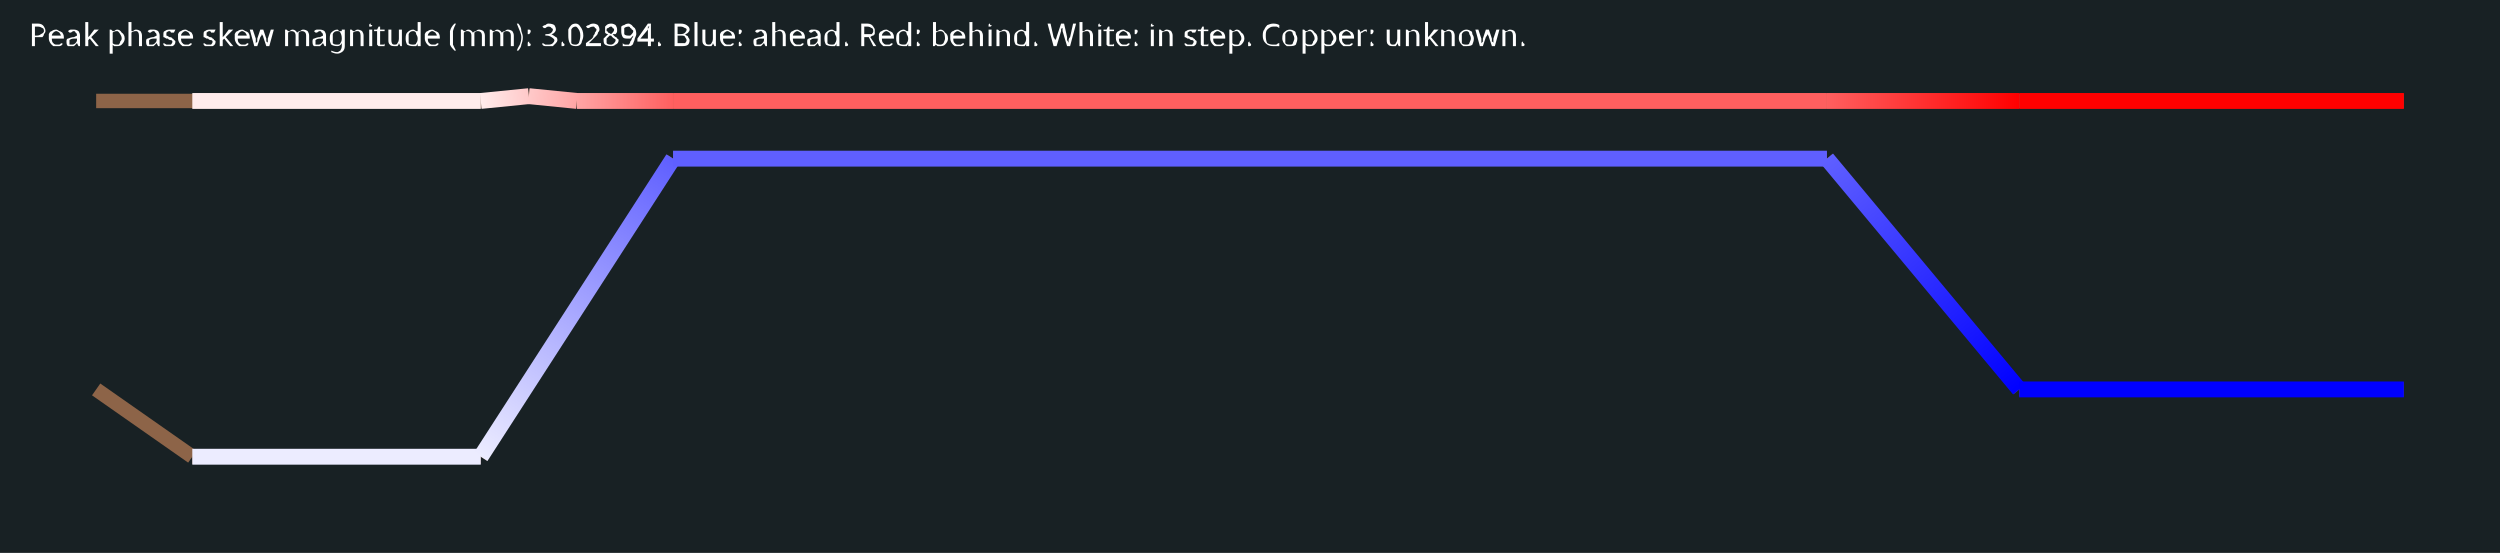
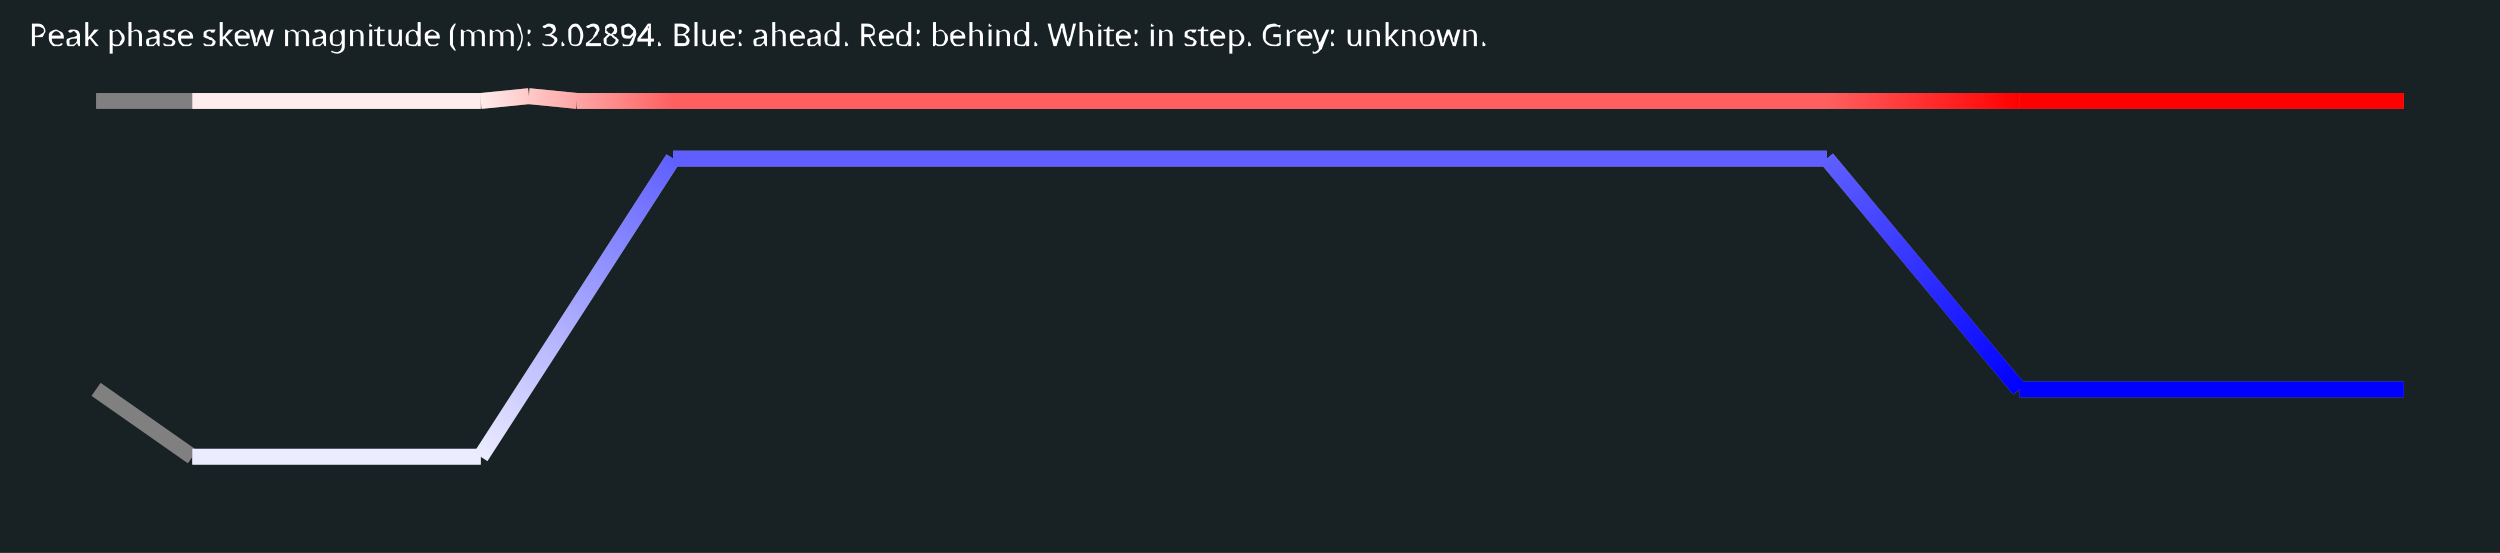
<svg xmlns="http://www.w3.org/2000/svg" width="1040" height="230" viewBox="-13 -2.55 26 5.75">
  <rect x="-13" y="-2.55" width="26" height="5.75" fill="#182124" />
  <g transform="scale(1 -1)">
    <line x1="-12" y1="1.5" x2="-8" y2="1.5" stroke="#8d6448" stroke-width="0.15" />
    <line x1="-8" y1="1.5" x2="-7.5" y2="1.55" stroke="#8d6448" stroke-width="0.15" />
    <line x1="-7.5" y1="1.55" x2="-7" y2="1.5" stroke="#8d6448" stroke-width="0.15" />
    <line x1="-7" y1="1.5" x2="12" y2="1.5" stroke="#8d6448" stroke-width="0.15" />
    <line x1="-12" y1="-1.5" x2="-11" y2="-2.2" stroke="#8d6448" stroke-width="0.15" />
    <line x1="-11" y1="-2.2" x2="-8" y2="-2.2" stroke="#8d6448" stroke-width="0.15" />
    <line x1="-8" y1="-2.2" x2="-6" y2="0.9" stroke="#8d6448" stroke-width="0.15" />
    <line x1="-6" y1="0.9" x2="6" y2="0.9" stroke="#8d6448" stroke-width="0.15" />
    <line x1="6" y1="0.9" x2="8" y2="-1.5" stroke="#8d6448" stroke-width="0.15" />
    <line x1="8" y1="-1.5" x2="12" y2="-1.5" stroke="#8d6448" stroke-width="0.15" />
+     <line x1="-12" y1="1.5" x2="-8" y2="1.5" stroke="rgb(128,128,128)" stroke-width="0.165" />
+     <line x1="-8" y1="1.5" x2="-7.5" y2="1.55" stroke="rgb(128,128,128)" stroke-width="0.165" />
+     <line x1="-7.5" y1="1.55" x2="-7" y2="1.5" stroke="rgb(128,128,128)" stroke-width="0.165" />
+     <line x1="-7" y1="1.5" x2="12" y2="1.5" stroke="rgb(128,128,128)" stroke-width="0.165" />
+     <line x1="-12" y1="-1.5" x2="-11" y2="-2.2" stroke="rgb(128,128,128)" stroke-width="0.165" />
+     <line x1="-11" y1="-2.2" x2="-8" y2="-2.2" stroke="rgb(128,128,128)" stroke-width="0.165" />
+     <line x1="-8" y1="-2.2" x2="-6" y2="0.9" stroke="rgb(128,128,128)" stroke-width="0.165" />
+     <line x1="-6" y1="0.9" x2="6" y2="0.9" stroke="rgb(128,128,128)" stroke-width="0.165" />
+     <line x1="6" y1="0.9" x2="8" y2="-1.5" stroke="rgb(128,128,128)" stroke-width="0.165" />
+     <line x1="8" y1="-1.5" x2="12" y2="-1.5" stroke="rgb(128,128,128)" stroke-width="0.165" />
    <line x1="-11" y1="1.5" x2="-8" y2="1.5" stroke-width="0.165" stroke="rgb(255,236,236)" />
    <linearGradient id="phase-skew-0-1" gradientUnits="userSpaceOnUse" x1="-8" y1="1.5" x2="-7.5" y2="1.55">
      <stop offset="0" stop-color="rgb(255,236,236)" />
      <stop offset="1" stop-color="rgb(255,201,201)" />
    </linearGradient>
    <line x1="-8" y1="1.5" x2="-7.5" y2="1.55" stroke-width="0.165" stroke="url(#phase-skew-0-1)" />
    <linearGradient id="phase-skew-0-2" gradientUnits="userSpaceOnUse" x1="-7.5" y1="1.55" x2="-7" y2="1.5">
      <stop offset="0" stop-color="rgb(255,201,201)" />
      <stop offset="1" stop-color="rgb(255,165,165)" />
    </linearGradient>
    <line x1="-7.5" y1="1.55" x2="-7" y2="1.5" stroke-width="0.165" stroke="url(#phase-skew-0-2)" />
    <linearGradient id="phase-skew-0-3" gradientUnits="userSpaceOnUse" x1="-7" y1="1.5" x2="-6" y2="1.5">
      <stop offset="0" stop-color="rgb(255,165,165)" />
      <stop offset="1" stop-color="rgb(255,95,95)" />
    </linearGradient>
    <line x1="-7" y1="1.5" x2="-6" y2="1.5" stroke-width="0.165" stroke="url(#phase-skew-0-3)" />
    <line x1="-6" y1="1.5" x2="6" y2="1.5" stroke-width="0.165" stroke="rgb(255,95,95)" />
    <linearGradient id="phase-skew-0-5" gradientUnits="userSpaceOnUse" x1="6" y1="1.5" x2="8" y2="1.5">
      <stop offset="0" stop-color="rgb(255,95,95)" />
      <stop offset="1" stop-color="rgb(255,0,0)" />
    </linearGradient>
    <line x1="6" y1="1.5" x2="8" y2="1.5" stroke-width="0.165" stroke="url(#phase-skew-0-5)" />
    <line x1="8" y1="1.5" x2="12" y2="1.5" stroke-width="0.165" stroke="rgb(255,0,0)" />
    <line x1="-11" y1="-2.2" x2="-8" y2="-2.2" stroke-width="0.165" stroke="rgb(236,236,255)" />
    <linearGradient id="phase-skew-1-1" gradientUnits="userSpaceOnUse" x1="-8" y1="-2.2" x2="-6" y2="0.9">
      <stop offset="0" stop-color="rgb(236,236,255)" />
      <stop offset="1" stop-color="rgb(95,95,255)" />
    </linearGradient>
    <line x1="-8" y1="-2.2" x2="-6" y2="0.9" stroke-width="0.165" stroke="url(#phase-skew-1-1)" />
    <line x1="-6" y1="0.9" x2="6" y2="0.9" stroke-width="0.165" stroke="rgb(95,95,255)" />
    <linearGradient id="phase-skew-1-3" gradientUnits="userSpaceOnUse" x1="6" y1="0.9" x2="8" y2="-1.5">
      <stop offset="0" stop-color="rgb(95,95,255)" />
      <stop offset="1" stop-color="rgb(0,0,255)" />
    </linearGradient>
    <line x1="6" y1="0.9" x2="8" y2="-1.5" stroke-width="0.165" stroke="url(#phase-skew-1-3)" />
    <line x1="8" y1="-1.5" x2="12" y2="-1.5" stroke-width="0.165" stroke="rgb(0,0,255)" />
  </g>
-   <text x="-12.7" y="-2.07" font-family="sans-serif" font-size="0.32" fill="#fff">Peak phase skew magnitude (mm): 3.02894. Blue: ahead. Red: behind. White: in step. Copper: unknown.</text>
+   <text x="-12.7" y="-2.07" font-family="sans-serif" font-size="0.32" fill="#fff">Peak phase skew magnitude (mm): 3.02894. Blue: ahead. Red: behind. White: in step. Grey: unknown.</text>
</svg>
